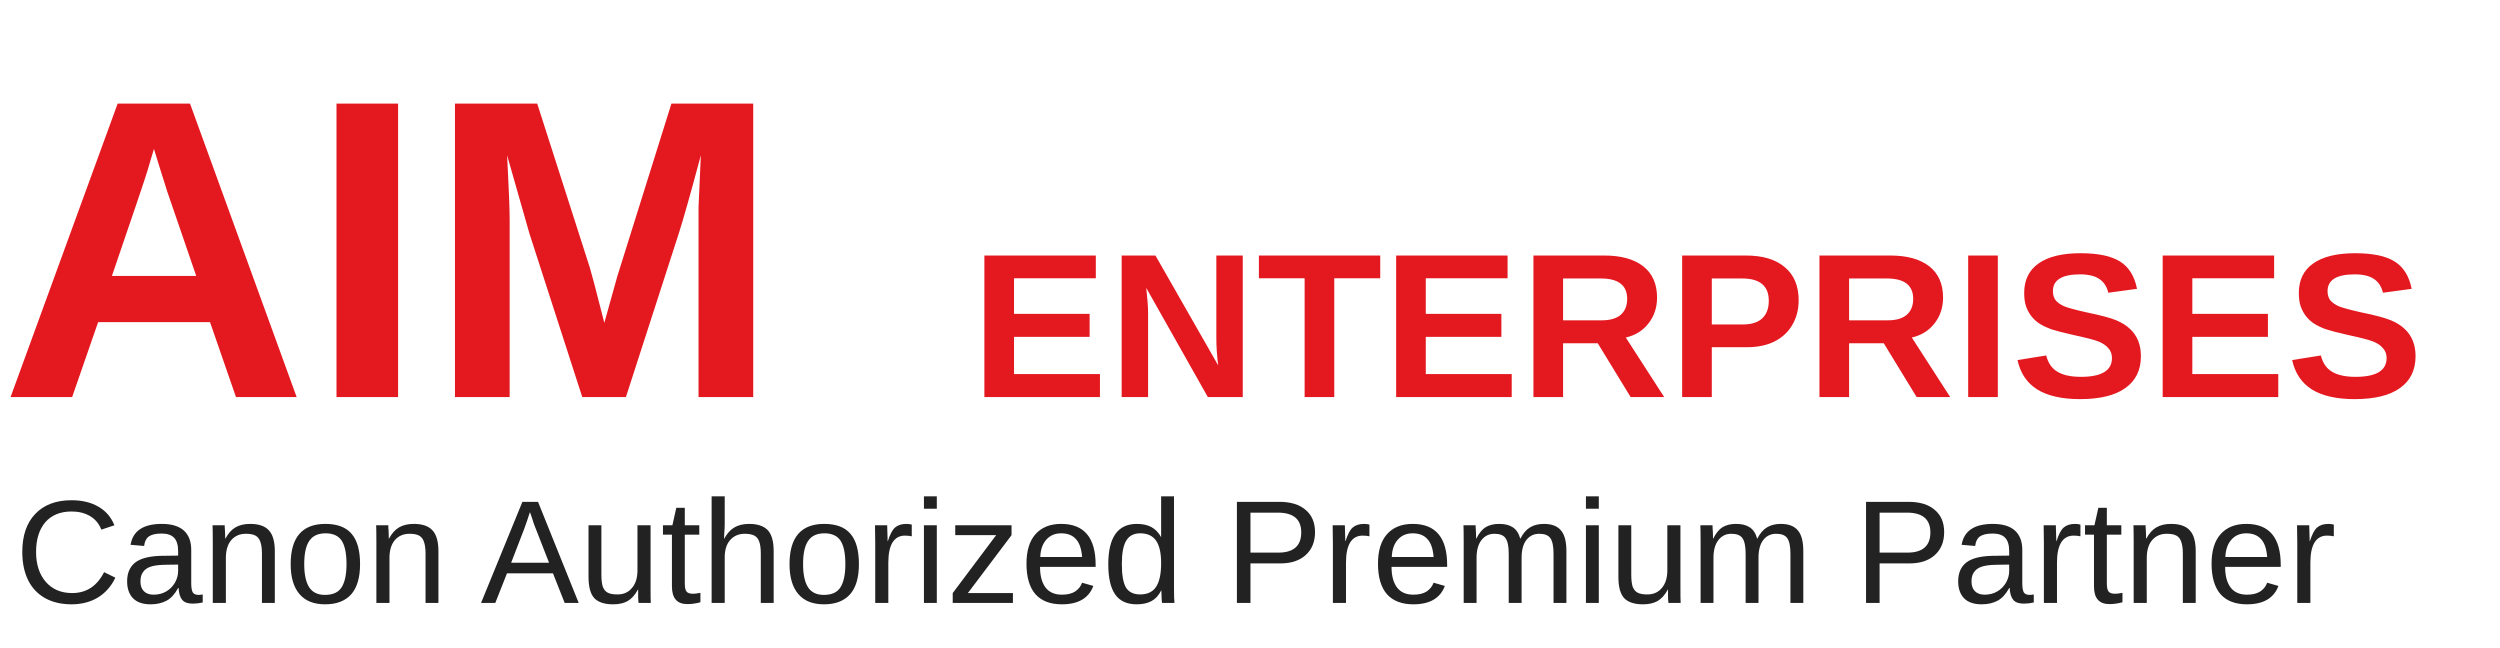
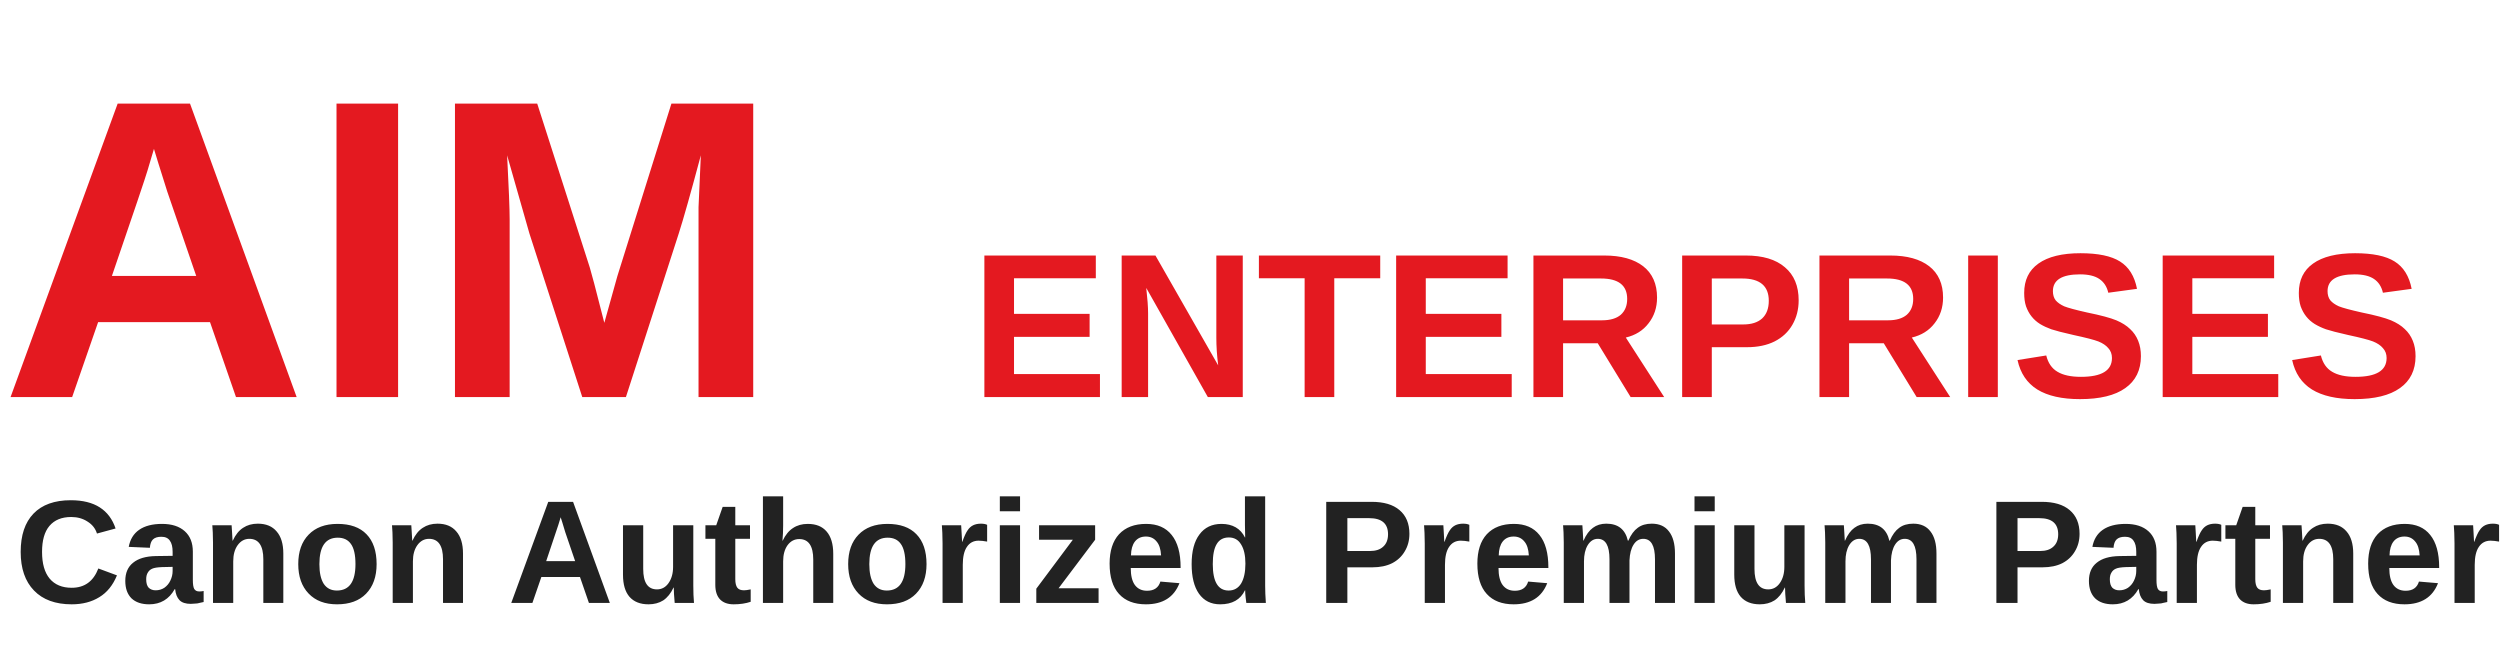
<svg xmlns="http://www.w3.org/2000/svg" viewBox="0 0 170 44">
  <g fill="#e41920" font-family="Arial Black, Arial, Helvetica, sans-serif" font-weight="900">
    <text x="0" y="27" font-size="29" textLength="60" lengthAdjust="spacingAndGlyphs">AIM</text>
    <text x="66" y="27" font-size="14" textLength="104" lengthAdjust="spacingAndGlyphs">ENTERPRISES</text>
  </g>
-   <text x="1" y="41" font-family="Arial, Helvetica, sans-serif" font-size="10" fill="#222" textLength="168" lengthAdjust="spacingAndGlyphs">Canon Authorized Premium Partner</text>
+   <text x="1" y="41" font-family="Arial, Helvetica, sans-serif" font-size="10" font-weight="700" fill="#222" textLength="168" lengthAdjust="spacingAndGlyphs">Canon Authorized Premium Partner</text>
</svg>
